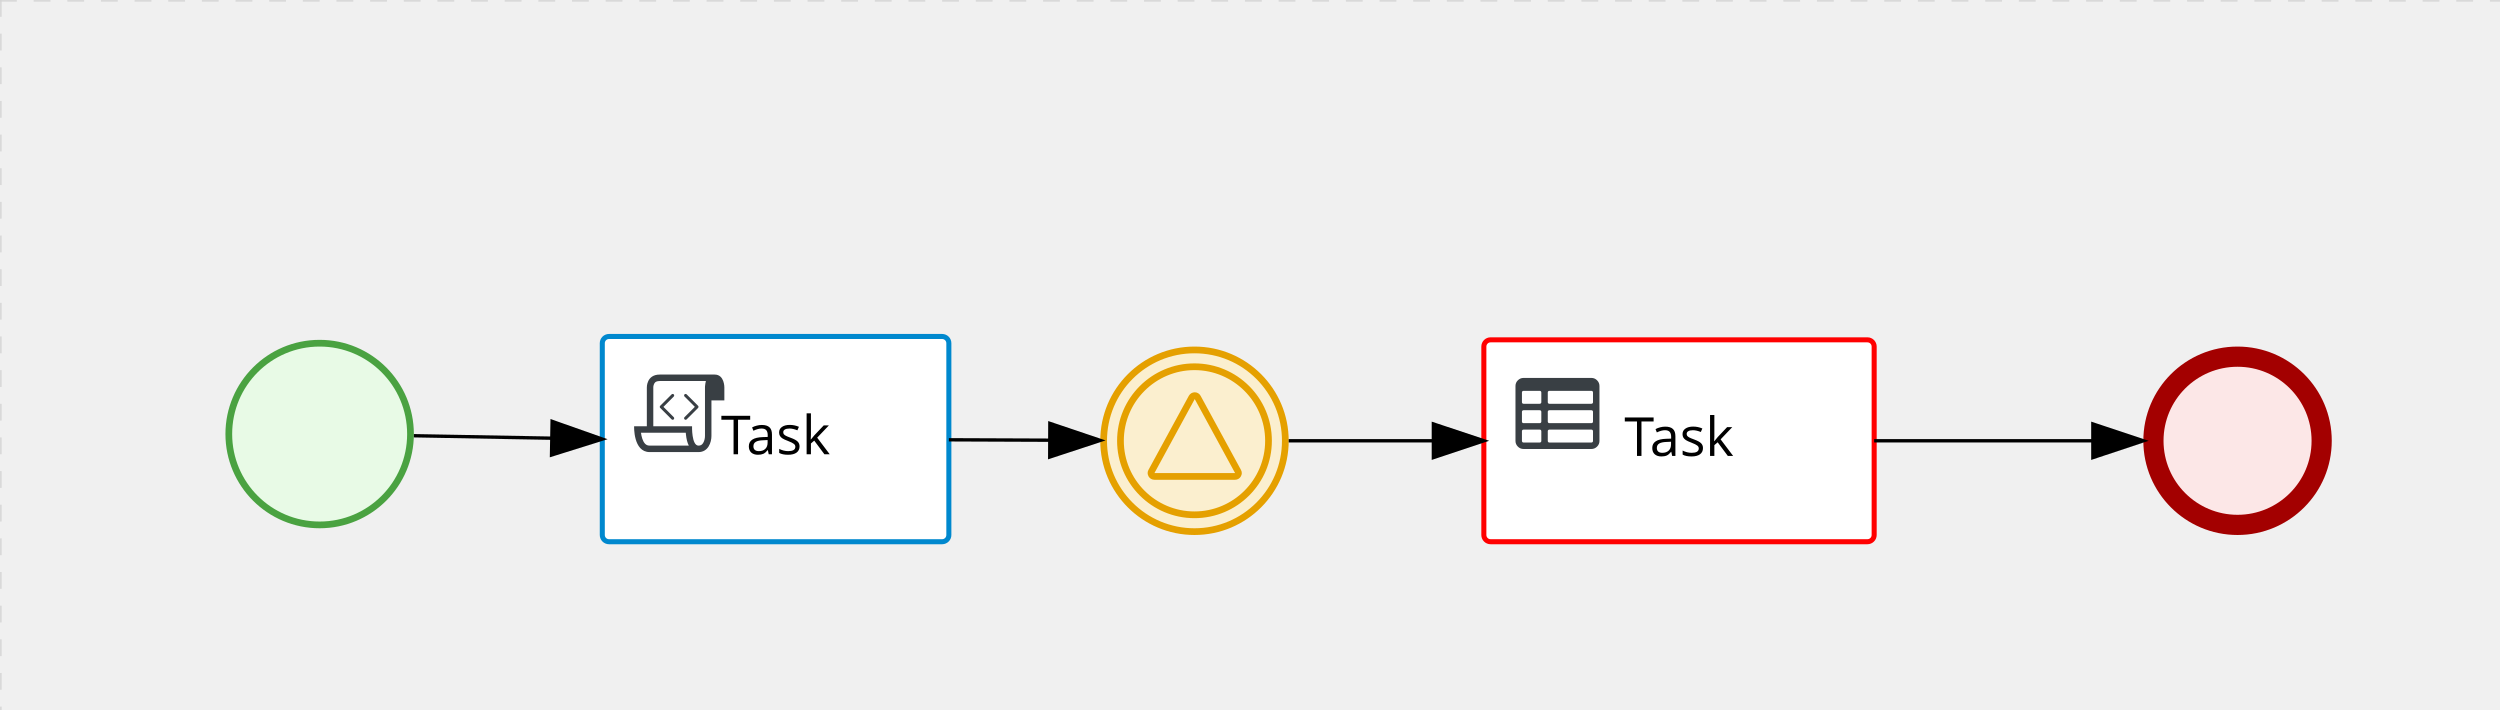
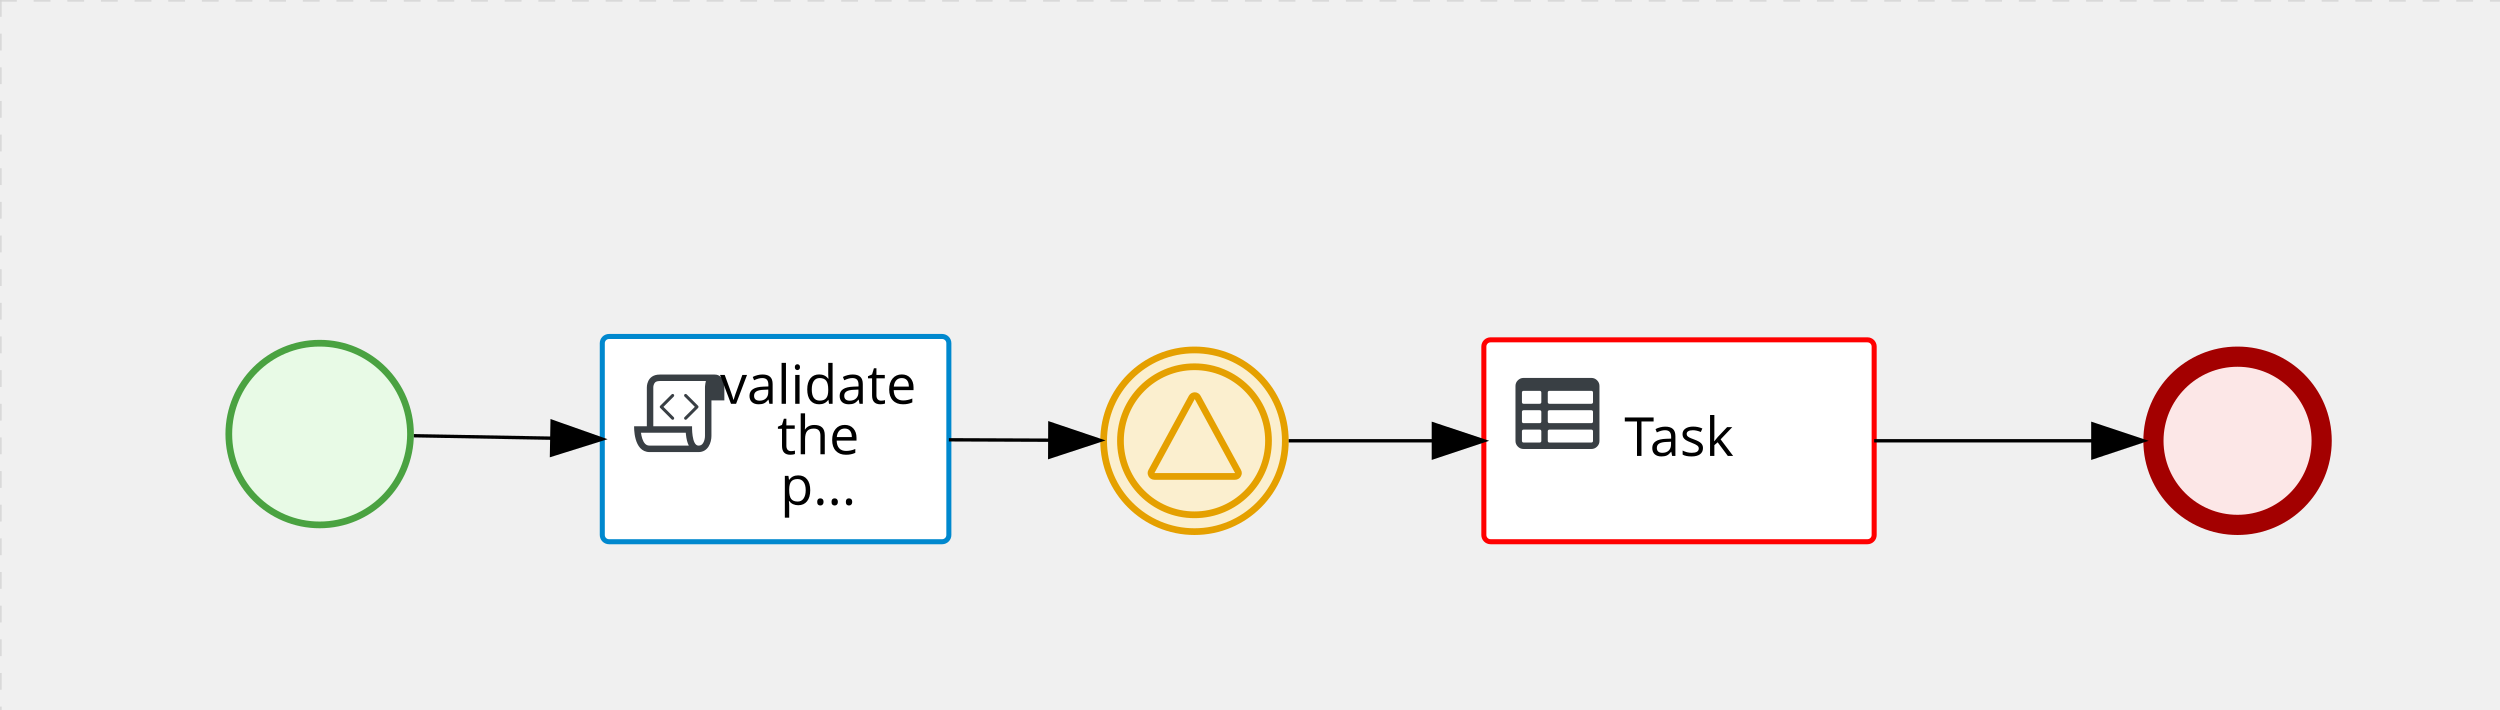
<svg xmlns="http://www.w3.org/2000/svg" version="1.1" width="743" height="211" viewBox="0 0 743 211">
  <defs />
  <g transform="matrix(1,0,0,1,0,0)">
    <g>
      <g>
        <g>
          <path fill="none" stroke="#d3d3d3" paint-order="fill stroke markers" d=" M 0 0 L 1200 0" stroke-miterlimit="10" stroke-opacity="0.8" stroke-dasharray="5" />
        </g>
        <g>
          <path fill="none" stroke="#d3d3d3" paint-order="fill stroke markers" d=" M 0 0 L 0 800" stroke-miterlimit="10" stroke-opacity="0.8" stroke-dasharray="5" />
        </g>
      </g>
      <g id="_3EA2922D-8B02-4B55-A524-988F13C67204" bpmn2nodeid="_3EA2922D-8B02-4B55-A524-988F13C67204" transform="matrix(1,0,0,1,327,103)">
        <g>
          <path fill="none" stroke="none" />
        </g>
        <g transform="matrix(0.125,0,0,0.125,0,0)">
          <g transform="matrix(1,0,0,1,0,0)">
            <path fill="#fbefcf" stroke="none" id="_3EA2922D-8B02-4B55-A524-988F13C67204?shapeType=BACKGROUND" paint-order="stroke fill markers" d=" M 0 0 M 444 224 C 444 263.9 434.2 300.8 414.4 334.5 C 394.7 368.2 368 394.9 334.4 414.5 C 300.8 434.1 263.9 444 224 444 C 184.1 444 147.2 434.2 113.5 414.4 C 79.8 394.7 53.1 368 33.5 334.4 C 13.9 300.8 4 263.9 4 224 C 4 184.1 13.8 147.2 33.6 113.5 C 53.4 79.8 80.1 53.1 113.6 33.5 C 147.1 13.9 184.1 4 224 4 C 263.9 4 300.8 13.8 334.5 33.6 C 368.2 53.4 394.9 80.1 414.5 113.6 C 434.1 147.1 444 184.1 444 224 Z" />
          </g>
          <g>
            <g transform="matrix(1,0,0,1,0,0)">
              <g transform="matrix(1,0,0,1,0,0)">
                <path fill="rgb(229,160,0)" stroke="none" id="_3EA2922D-8B02-4B55-A524-988F13C67204?shapeType=BORDER&amp;renderType=FILL" paint-order="stroke fill markers" d=" M 0 0 M 224 408 C 122.5 408 40 325.5 40 224 C 40 122.5 122.5 40 224 40 C 325.5 40 408 122.5 408 224 C 408 325.5 325.5 408 224 408 Z M 0 0 M 224 56 C 131.4 56 56 131.4 56 224 C 56 316.6 131.4 392 224 392 C 316.6 392 392 316.6 392 224 C 392 131.4 316.6 56 224 56 Z M 0 0 M 224 16 C 252.1 16 279.3 21.5 305 32.3 C 329.8 42.8 352 57.8 371.1 76.9 C 390.2 96 405.2 118.3 415.7 143 C 426.5 168.6 432 195.9 432 224 C 432 252.1 426.5 279.3 415.7 305 C 405.2 329.8 390.2 352 371.1 371.1 C 352 390.2 329.7 405.2 305 415.7 C 279.4 426.5 252.1 432 224 432 C 195.9 432 168.7 426.5 143 415.7 C 118.2 405.2 96 390.2 76.9 371.1 C 57.8 352 42.8 329.7 32.3 305 C 21.5 279.3 16 252.1 16 224 C 16 195.9 21.5 168.7 32.3 143 C 42.8 118.2 57.8 96 76.9 76.9 C 96 57.8 118.3 42.8 143 32.3 C 168.7 21.5 195.9 16 224 16 M 224 0 C 100.3 0 0 100.3 0 224 C 0 347.7 100.3 448 224 448 C 347.7 448 448 347.7 448 224 C 448 100.3 347.7 0 224 0 L 224 0 Z" />
              </g>
            </g>
          </g>
          <g>
            <g transform="matrix(1,0,0,1,0,0)">
              <g transform="matrix(1,0,0,1,0,0)">
                <path fill="#e5a000" stroke="none" id="_3EA2922D-8B02-4B55-A524-988F13C67204_signal-catching" paint-order="stroke fill markers" d=" M 0 0 M 224.6 124.8 L 320.5 300.7 L 128.8 300.7 L 224.6 124.8 M 224.6 108.7 C 221.7 108.7 219 109.5 216.5 110.9 C 214 112.3 212.1 114.5 210.6 117 L 114.7 293 C 111.8 298.2 111.9 303.5 114.9 308.8 C 116.3 311.2 118.2 313.2 120.7 314.6 C 123.1 316 125.8 316.7 128.7 316.7 L 320.5 316.7 C 323.4 316.7 325.9 316 328.4 314.6 C 330.9 313.2 332.8 311.3 334.2 308.8 C 337.3 303.6 337.3 298.3 334.4 293 L 238.5 117 C 237.1 114.4 235.2 112.4 232.7 110.9 C 230.2 109.4 227.5 108.7 224.6 108.7 L 224.6 108.7 Z" />
              </g>
            </g>
          </g>
        </g>
        <g transform="matrix(1,0,0,1,28,61)" />
      </g>
      <g id="_2BDF0EEF-FF2C-45A4-A77E-6C0501685E3F" bpmn2nodeid="_2BDF0EEF-FF2C-45A4-A77E-6C0501685E3F" transform="matrix(1,0,0,1,441,101)">
        <g>
          <path fill="none" stroke="none" />
        </g>
        <g transform="matrix(1,0,0,1,0,0)">
          <path fill="#ffffff" stroke="none" id="_2BDF0EEF-FF2C-45A4-A77E-6C0501685E3F?shapeType=BACKGROUND" paint-order="stroke fill markers" d=" M 2 0 L 114 0 L 114 0 A 2 2 0 0 1 116 2 L 116 58 L 116 58 A 2 2 0 0 1 114 60 L 2 60 L 2 60 A 2 2 0 0 1 0 58 L 0 2 L 0 2 A 2 2 0 0 1 2 0 Z" />
        </g>
        <g transform="matrix(1,0,0,1,0,0)">
          <path fill="none" stroke="rgb(255,0,0)" id="_2BDF0EEF-FF2C-45A4-A77E-6C0501685E3F?shapeType=BORDER&amp;renderType=STROKE" paint-order="fill stroke markers" d=" M 2 0 L 114 0 L 114 0 A 2 2 0 0 1 116 2 L 116 58 L 116 58 A 2 2 0 0 1 114 60 L 2 60 L 2 60 A 2 2 0 0 1 0 58 L 0 2 L 0 2 A 2 2 0 0 1 2 0 Z" stroke-miterlimit="10" stroke-width="1.5" stroke-dasharray="" />
        </g>
        <g>
          <g transform="matrix(0.06,0,0,0.06,9.4,9.4)">
            <g transform="matrix(1,0,0,1,0,0)">
              <path fill="#393f44" stroke="none" id="_2BDF0EEF-FF2C-45A4-A77E-6C0501685E3F_task__l39e__3KHJ" paint-order="stroke fill markers" d=" M 0 0 M 128 344 L 128 296 C 128 293.7 127.2 291.8 125.8 290.2 C 124.4 288.6 122.4 288 120 288 L 40 288 C 37.7 288 35.8 288.8 34.2 290.2 C 32.6 291.6 32 293.7 32 296 L 32 344 C 32 346.3 32.8 348.2 34.2 349.8 C 35.6 351.4 37.6 352 40 352 L 120 352 C 122.3 352 124.2 351.2 125.8 349.8 C 127.4 348.4 128 346.3 128 344 Z M 0 0 M 128 248 L 128 200 C 128 197.7 127.2 195.8 125.8 194.2 C 124.4 192.6 122.4 192 120 192 L 40 192 C 37.7 192 35.8 192.8 34.2 194.2 C 32.6 195.6 32 197.7 32 200 L 32 248 C 32 250.3 32.8 252.2 34.2 253.8 C 35.6 255.4 37.6 256 40 256 L 120 256 C 122.3 256 124.2 255.2 125.8 253.8 C 127.4 252.4 128 250.3 128 248 Z M 0 0 M 376 352 C 378.3 352 380.2 351.2 381.8 349.8 C 383.4 348.4 384 346.4 384 344 L 384 296 C 384 293.7 383.2 291.8 381.8 290.2 C 380.4 288.6 378.4 288 376 288 L 168 288 C 165.7 288 163.8 288.8 162.2 290.2 C 160.6 291.6 160 293.6 160 296 L 160 344 C 160 346.3 160.8 348.2 162.2 349.8 C 163.6 351.4 165.6 352 168 352 L 376 352 Z M 0 0 M 128 152 L 128 104 C 128 101.7 127.2 99.8 125.8 98.2 C 124.4 96.6 122.3 96 120 96 L 40 96 C 37.7 96 35.8 96.8 34.2 98.2 C 32.6 99.6 32 101.7 32 104 L 32 152 C 32 154.3 32.8 156.2 34.2 157.8 C 35.6 159.4 37.6 160 40 160 L 120 160 C 122.3 160 124.2 159.2 125.8 157.8 C 127.4 156.4 128 154.3 128 152 Z M 0 0 M 376 256 C 378.3 256 380.2 255.2 381.8 253.8 C 383.4 252.4 384 250.4 384 248 L 384 200 C 384 197.7 383.2 195.8 381.8 194.2 C 380.4 192.6 378.4 192 376 192 L 168 192 C 165.7 192 163.8 192.8 162.2 194.2 C 160.6 195.6 160 197.6 160 200 L 160 248 C 160 250.3 160.8 252.2 162.2 253.8 C 163.6 255.4 165.6 256 168 256 L 376 256 Z M 0 0 M 376 160 C 378.3 160 380.2 159.2 381.8 157.8 C 383.4 156.4 384 154.4 384 152 L 384 104 C 384 101.7 383.2 99.8 381.8 98.2 C 380.4 96.6 378.3 96 376 96 L 168 96 C 165.7 96 163.8 96.8 162.2 98.2 C 160.6 99.6 160 101.6 160 104 L 160 152 C 160 154.3 160.8 156.2 162.2 157.8 C 163.6 159.4 165.6 160 168 160 L 376 160 Z M 0 0 M 416 72 L 416 344 C 416 355 412.1 364.4 404.2 372.2 C 396.3 380 387 384 376 384 L 40 384 C 29 384 19.6 380.1 11.8 372.2 C 4 364.3 0 355 0 344 L 0 72 C 0 61 3.9 51.6 11.8 43.8 C 19.7 36 29 32 40 32 L 376 32 C 387 32 396.4 35.9 404.2 43.8 C 412 51.7 416 61 416 72 Z" />
            </g>
          </g>
        </g>
        <g transform="matrix(1,0,0,1,41.75,22.5)">
          <text fill="#000000" stroke="none" font-family="Open Sans" font-size="12pt" font-style="normal" font-weight="normal" text-decoration="normal" x="16.25" y="12" text-anchor="middle" dominant-baseline="alphabetic">Task</text>
        </g>
      </g>
      <g id="_CCE75B61-FE73-4E6C-9A32-277E2DD53C0C" bpmn2nodeid="_CCE75B61-FE73-4E6C-9A32-277E2DD53C0C" transform="matrix(1,0,0,1,637,103)">
        <g>
          <path fill="none" stroke="none" />
        </g>
        <g transform="matrix(0.125,0,0,0.125,0,0)">
          <g transform="matrix(1,0,0,1,0,0)">
            <path fill="#fce7e7" stroke="none" id="_CCE75B61-FE73-4E6C-9A32-277E2DD53C0C?shapeType=BACKGROUND" paint-order="stroke fill markers" d=" M 0 0 M 444 224 C 444 263.9 434.2 300.8 414.4 334.5 C 394.7 368.2 368 394.9 334.4 414.5 C 300.8 434.1 263.9 444 224 444 C 184.1 444 147.2 434.2 113.5 414.4 C 79.8 394.7 53.1 368 33.5 334.4 C 13.9 300.8 4 263.9 4 224 C 4 184.1 13.8 147.2 33.6 113.5 C 53.4 79.8 80.1 53.1 113.6 33.5 C 147.1 13.9 184.1 4 224 4 C 263.9 4 300.8 13.8 334.5 33.6 C 368.2 53.4 394.9 80.1 414.5 113.6 C 434.1 147.1 444 184.1 444 224 Z" />
          </g>
          <g>
            <g transform="matrix(1,0,0,1,0,0)">
              <g transform="matrix(1,0,0,1,0,0)">
                <path fill="#a30000" stroke="none" id="_CCE75B61-FE73-4E6C-9A32-277E2DD53C0C?shapeType=BORDER&amp;renderType=FILL" paint-order="stroke fill markers" d=" M 0 0 M 224 0 C 100.3 0 0 100.3 0 224 C 0 347.7 100.3 448 224 448 C 347.7 448 448 347.7 448 224 C 448 100.3 347.7 0 224 0 Z M 0 0 M 224 400 C 126.8 400 48 321.2 48 224 C 48 126.8 126.8 48 224 48 C 321.2 48 400 126.8 400 224 C 400 321.2 321.2 400 224 400 Z" />
              </g>
            </g>
          </g>
        </g>
        <g transform="matrix(1,0,0,1,28,61)" />
      </g>
      <g id="_39124A5B-B2BC-4FD3-8AAA-FC8A69460207" bpmn2nodeid="_39124A5B-B2BC-4FD3-8AAA-FC8A69460207">
        <g>
          <path fill="none" stroke="#000000" paint-order="fill stroke markers" d=" M 383 131 L 426 131" stroke-miterlimit="10" stroke-dasharray="" />
        </g>
        <g transform="matrix(1,0,0,1,383,131)" />
        <g transform="matrix(6.123233995736766e-17,1,-1,6.123233995736766e-17,441,126)">
          <path fill="#000000" stroke="#000000" paint-order="fill stroke markers" d=" M 10 15 L 0 15 L 5 0 Z" stroke-miterlimit="10" stroke-dasharray="" />
        </g>
        <g transform="matrix(1,0,0,1,383,121)" />
      </g>
      <g id="_0293F84B-2AA5-48DD-A203-B130595EBCED" bpmn2nodeid="_0293F84B-2AA5-48DD-A203-B130595EBCED">
        <g>
          <path fill="none" stroke="#000000" paint-order="fill stroke markers" d=" M 557 131 L 622 131" stroke-miterlimit="10" stroke-dasharray="" />
        </g>
        <g transform="matrix(1,0,0,1,557,131)" />
        <g transform="matrix(6.123233995736766e-17,1,-1,6.123233995736766e-17,637,126)">
          <path fill="#000000" stroke="#000000" paint-order="fill stroke markers" d=" M 10 15 L 0 15 L 5 0 Z" stroke-miterlimit="10" stroke-dasharray="" />
        </g>
        <g transform="matrix(1,0,0,1,557,121)" />
      </g>
      <g transform="matrix(1,0,0,1,327,103)" />
      <g transform="matrix(1,0,0,1,441,101)" />
      <g transform="matrix(1,0,0,1,637,103)" />
      <g id="_118C98FF-ADC5-43AF-BF00-AD5903DABE07" bpmn2nodeid="_118C98FF-ADC5-43AF-BF00-AD5903DABE07" transform="matrix(1,0,0,1,67,101)">
        <g>
          <path fill="none" stroke="none" />
        </g>
        <g transform="matrix(0.125,0,0,0.125,0,0)">
          <g transform="matrix(1,0,0,1,0,0)">
            <path fill="#e8fae6" stroke="none" id="_118C98FF-ADC5-43AF-BF00-AD5903DABE07?shapeType=BACKGROUND" paint-order="stroke fill markers" d=" M 0 0 M 444 224 C 444 263.9 434.2 300.8 414.4 334.5 C 394.7 368.2 368 394.9 334.4 414.5 C 300.8 434.1 263.9 444 224 444 C 184.1 444 147.2 434.2 113.5 414.4 C 79.8 394.7 53.1 368 33.5 334.4 C 13.9 300.8 4 263.9 4 224 C 4 184.1 13.8 147.2 33.6 113.5 C 53.4 79.8 80.1 53.1 113.6 33.5 C 147.1 13.9 184.1 4 224 4 C 263.9 4 300.8 13.8 334.5 33.6 C 368.2 53.4 394.9 80.1 414.5 113.6 C 434.1 147.1 444 184.1 444 224 Z" />
          </g>
          <g>
            <g transform="matrix(1,0,0,1,0,0)">
              <g transform="matrix(1,0,0,1,0,0)">
                <path fill="rgb(74,162,65)" stroke="none" id="_118C98FF-ADC5-43AF-BF00-AD5903DABE07?shapeType=BORDER&amp;renderType=FILL" paint-order="stroke fill markers" d=" M 0 0 M 224 0 C 100.3 0 0 100.3 0 224 C 0 347.7 100.3 448 224 448 C 347.7 448 448 347.7 448 224 C 448 100.3 347.7 0 224 0 Z M 0 0 M 224 432 C 109.1 432 16 338.9 16 224 C 16 109.1 109.1 16 224 16 C 338.9 16 432 109.1 432 224 C 432 338.9 338.9 432 224 432 Z" />
              </g>
            </g>
          </g>
        </g>
        <g transform="matrix(1,0,0,1,28,61)" />
      </g>
      <g transform="matrix(1,0,0,1,67,101)" />
      <g id="_305A9987-77E0-4558-B246-CCD937802026" bpmn2nodeid="_305A9987-77E0-4558-B246-CCD937802026" transform="matrix(1,0,0,1,179,100)">
        <g>
          <path fill="none" stroke="none" />
        </g>
        <g transform="matrix(1,0,0,1,0,0)">
          <path fill="#ffffff" stroke="none" id="_305A9987-77E0-4558-B246-CCD937802026?shapeType=BACKGROUND" paint-order="stroke fill markers" d=" M 2 0 L 101 0 L 101 0 A 2 2 0 0 1 103 2 L 103 59 L 103 59 A 2 2 0 0 1 101 61 L 2 61 L 2 61 A 2 2 0 0 1 0 59 L 0 2 L 0 2 A 2 2 0 0 1 2 0 Z" />
        </g>
        <g transform="matrix(1,0,0,1,0,0)">
          <path fill="none" stroke="rgb(0,136,206)" id="_305A9987-77E0-4558-B246-CCD937802026?shapeType=BORDER&amp;renderType=STROKE" paint-order="fill stroke markers" d=" M 2 0 L 101 0 L 101 0 A 2 2 0 0 1 103 2 L 103 59 L 103 59 A 2 2 0 0 1 101 61 L 2 61 L 2 61 A 2 2 0 0 1 0 59 L 0 2 L 0 2 A 2 2 0 0 1 2 0 Z" stroke-miterlimit="10" stroke-width="1.5" stroke-dasharray="" />
        </g>
        <g>
          <g transform="matrix(0.06,0,0,0.06,9.4,9.4)">
            <g transform="matrix(1,0,0,1,0,0)">
              <path fill="#393f44" stroke="none" id="_305A9987-77E0-4558-B246-CCD937802026_task__FQFd__KwNe" paint-order="stroke fill markers" d=" M 0 0 M 197.3 130.2 C 194.4 127.3 189.6 127.3 186.7 130.2 L 130.2 186.7 C 127.3 189.6 127.3 194.4 130.2 197.3 L 186.7 253.8 C 188.1 255.3 190.1 256 192 256 C 193.9 256 195.9 255.3 197.3 253.7 C 200.2 250.8 200.2 246 197.3 243.1 L 146.2 192 L 197.3 140.8 C 200.2 137.9 200.2 133.1 197.3 130.2 Z" />
            </g>
            <g transform="matrix(1,0,0,1,0,0)">
              <path fill="#393f44" stroke="none" id="_305A9987-77E0-4558-B246-CCD937802026_task__FQFd__W91P" paint-order="stroke fill markers" d=" M 0 0 M 261.3 130.2 C 258.4 127.3 253.6 127.3 250.7 130.2 C 247.8 133.1 247.8 137.9 250.7 140.8 L 301.8 191.9 L 250.7 243 C 247.8 245.9 247.8 250.7 250.7 253.6 C 252.1 255.3 254.1 256 256 256 C 257.9 256 259.9 255.3 261.3 253.8 L 317.8 197.3 C 320.7 194.4 320.7 189.6 317.8 186.7 L 261.3 130.2 Z" />
            </g>
            <g transform="matrix(1,0,0,1,0,0)">
              <path fill="#393f44" stroke="none" id="_305A9987-77E0-4558-B246-CCD937802026_task__FQFd__wKhe" paint-order="stroke fill markers" d=" M 0 0 M 400 32 C 400 32 152.8 32 128 32 C 62 32 64 96 64 96 L 64 288 L 1 288 C 1 288 -4 416 78 416 L 320 416 C 368 416 384 368 384 336 C 384 314.2 384 224.4 384 160 L 448 160 L 448 96 C 448 96 449 32 400 32 Z M 0 0 M 78 383.9 C 68.5 383.9 61.6 381.1 55.5 374.9 C 43.4 362.4 37.5 339.6 34.9 320 L 256.9 320 C 257.1 322.7 257.3 325.4 257.6 328.2 C 260 351.6 264.7 370.1 271.9 383.9 L 78 383.9 L 78 383.9 Z M 0 0 M 352 336 C 352 345.9 349.6 360.3 342.9 371 C 337.2 380.1 330.4 384 320 384 C 285 384 288 288 288 288 L 96 288 L 96 96 L 96 95.9 L 96 95.1 C 96 90.6 97.6 78.3 104.7 71.2 C 106.5 69.4 111.9 64 128 64 L 356.5 64 C 354.4 72.8 352.8 81.8 352.2 89.9 C 352.2 90.5 352.1 91.1 352.1 91.7 C 352.1 92 352.1 92.3 352.1 92.6 C 352 94.8 352 96 352 96 L 352 160 L 352 336 Z" />
            </g>
          </g>
        </g>
-         <g transform="matrix(1,0,0,1,35.25,23)">
-           <text fill="#000000" stroke="none" font-family="Open Sans" font-size="12pt" font-style="normal" font-weight="normal" text-decoration="normal" x="16.25" y="12" text-anchor="middle" dominant-baseline="alphabetic">Task</text>
+         <g transform="matrix(1,0,0,1,35,8)">
+           <text fill="#000000" stroke="none" font-family="Open Sans" font-size="12pt" font-style="normal" font-weight="normal" text-decoration="normal" x="29.168" y="12" text-anchor="middle" dominant-baseline="alphabetic">validate</text>
+           <text fill="#000000" stroke="none" font-family="Open Sans" font-size="12pt" font-style="normal" font-weight="normal" text-decoration="normal" x="29.168" y="27" text-anchor="middle" dominant-baseline="alphabetic">    the    </text>
+           <text fill="#000000" stroke="none" font-family="Open Sans" font-size="12pt" font-style="normal" font-weight="normal" text-decoration="normal" x="29.168" y="42" text-anchor="middle" dominant-baseline="alphabetic">    p...     </text>
        </g>
      </g>
      <g id="_D215492A-FDBE-48E1-92C0-C434C38A79AC" bpmn2nodeid="_D215492A-FDBE-48E1-92C0-C434C38A79AC">
        <g>
          <path fill="none" stroke="rgb(0,0,0)" paint-order="fill stroke markers" d=" M 123 129.5 L 164.002 130.232" stroke-miterlimit="10" stroke-dasharray="" />
        </g>
        <g transform="matrix(1,0,0,1,123,129.5)" />
        <g transform="matrix(-0.0178543,0.9998406,-0.9998406,-0.0178543,179.0893,125.5008)">
          <path fill="rgb(0,0,0)" stroke="rgb(0,0,0)" paint-order="fill stroke markers" d=" M 10 15 L 0 15 L 5 0 Z" stroke-miterlimit="10" stroke-dasharray="" />
        </g>
        <g transform="matrix(1,0,0,1,123.1785,120.0016)" />
      </g>
      <g id="_59046CFA-34AA-4FE4-BB68-1617DAF10BC8" bpmn2nodeid="_59046CFA-34AA-4FE4-BB68-1617DAF10BC8">
        <g>
          <path fill="none" stroke="rgb(0,0,0)" paint-order="fill stroke markers" d=" M 282 130.707 L 312 130.827" stroke-miterlimit="10" stroke-dasharray="" />
        </g>
        <g transform="matrix(1,0,0,1,282,130.7068)" />
-         <g transform="matrix(-0.004016029,0.9999919,-0.9999919,-0.004016029,327.0201,125.8876)">
+         <g transform="matrix(-0.004016031,0.9999919,-0.9999919,-0.004016031,327.0201,125.8876)">
          <path fill="rgb(0,0,0)" stroke="rgb(0,0,0)" paint-order="fill stroke markers" d=" M 10 15 L 0 15 L 5 0 Z" stroke-miterlimit="10" stroke-dasharray="" />
        </g>
        <g transform="matrix(1,0,0,1,282.0402,120.7973)" />
      </g>
      <g transform="matrix(1,0,0,1,179,100)" />
    </g>
  </g>
</svg>
